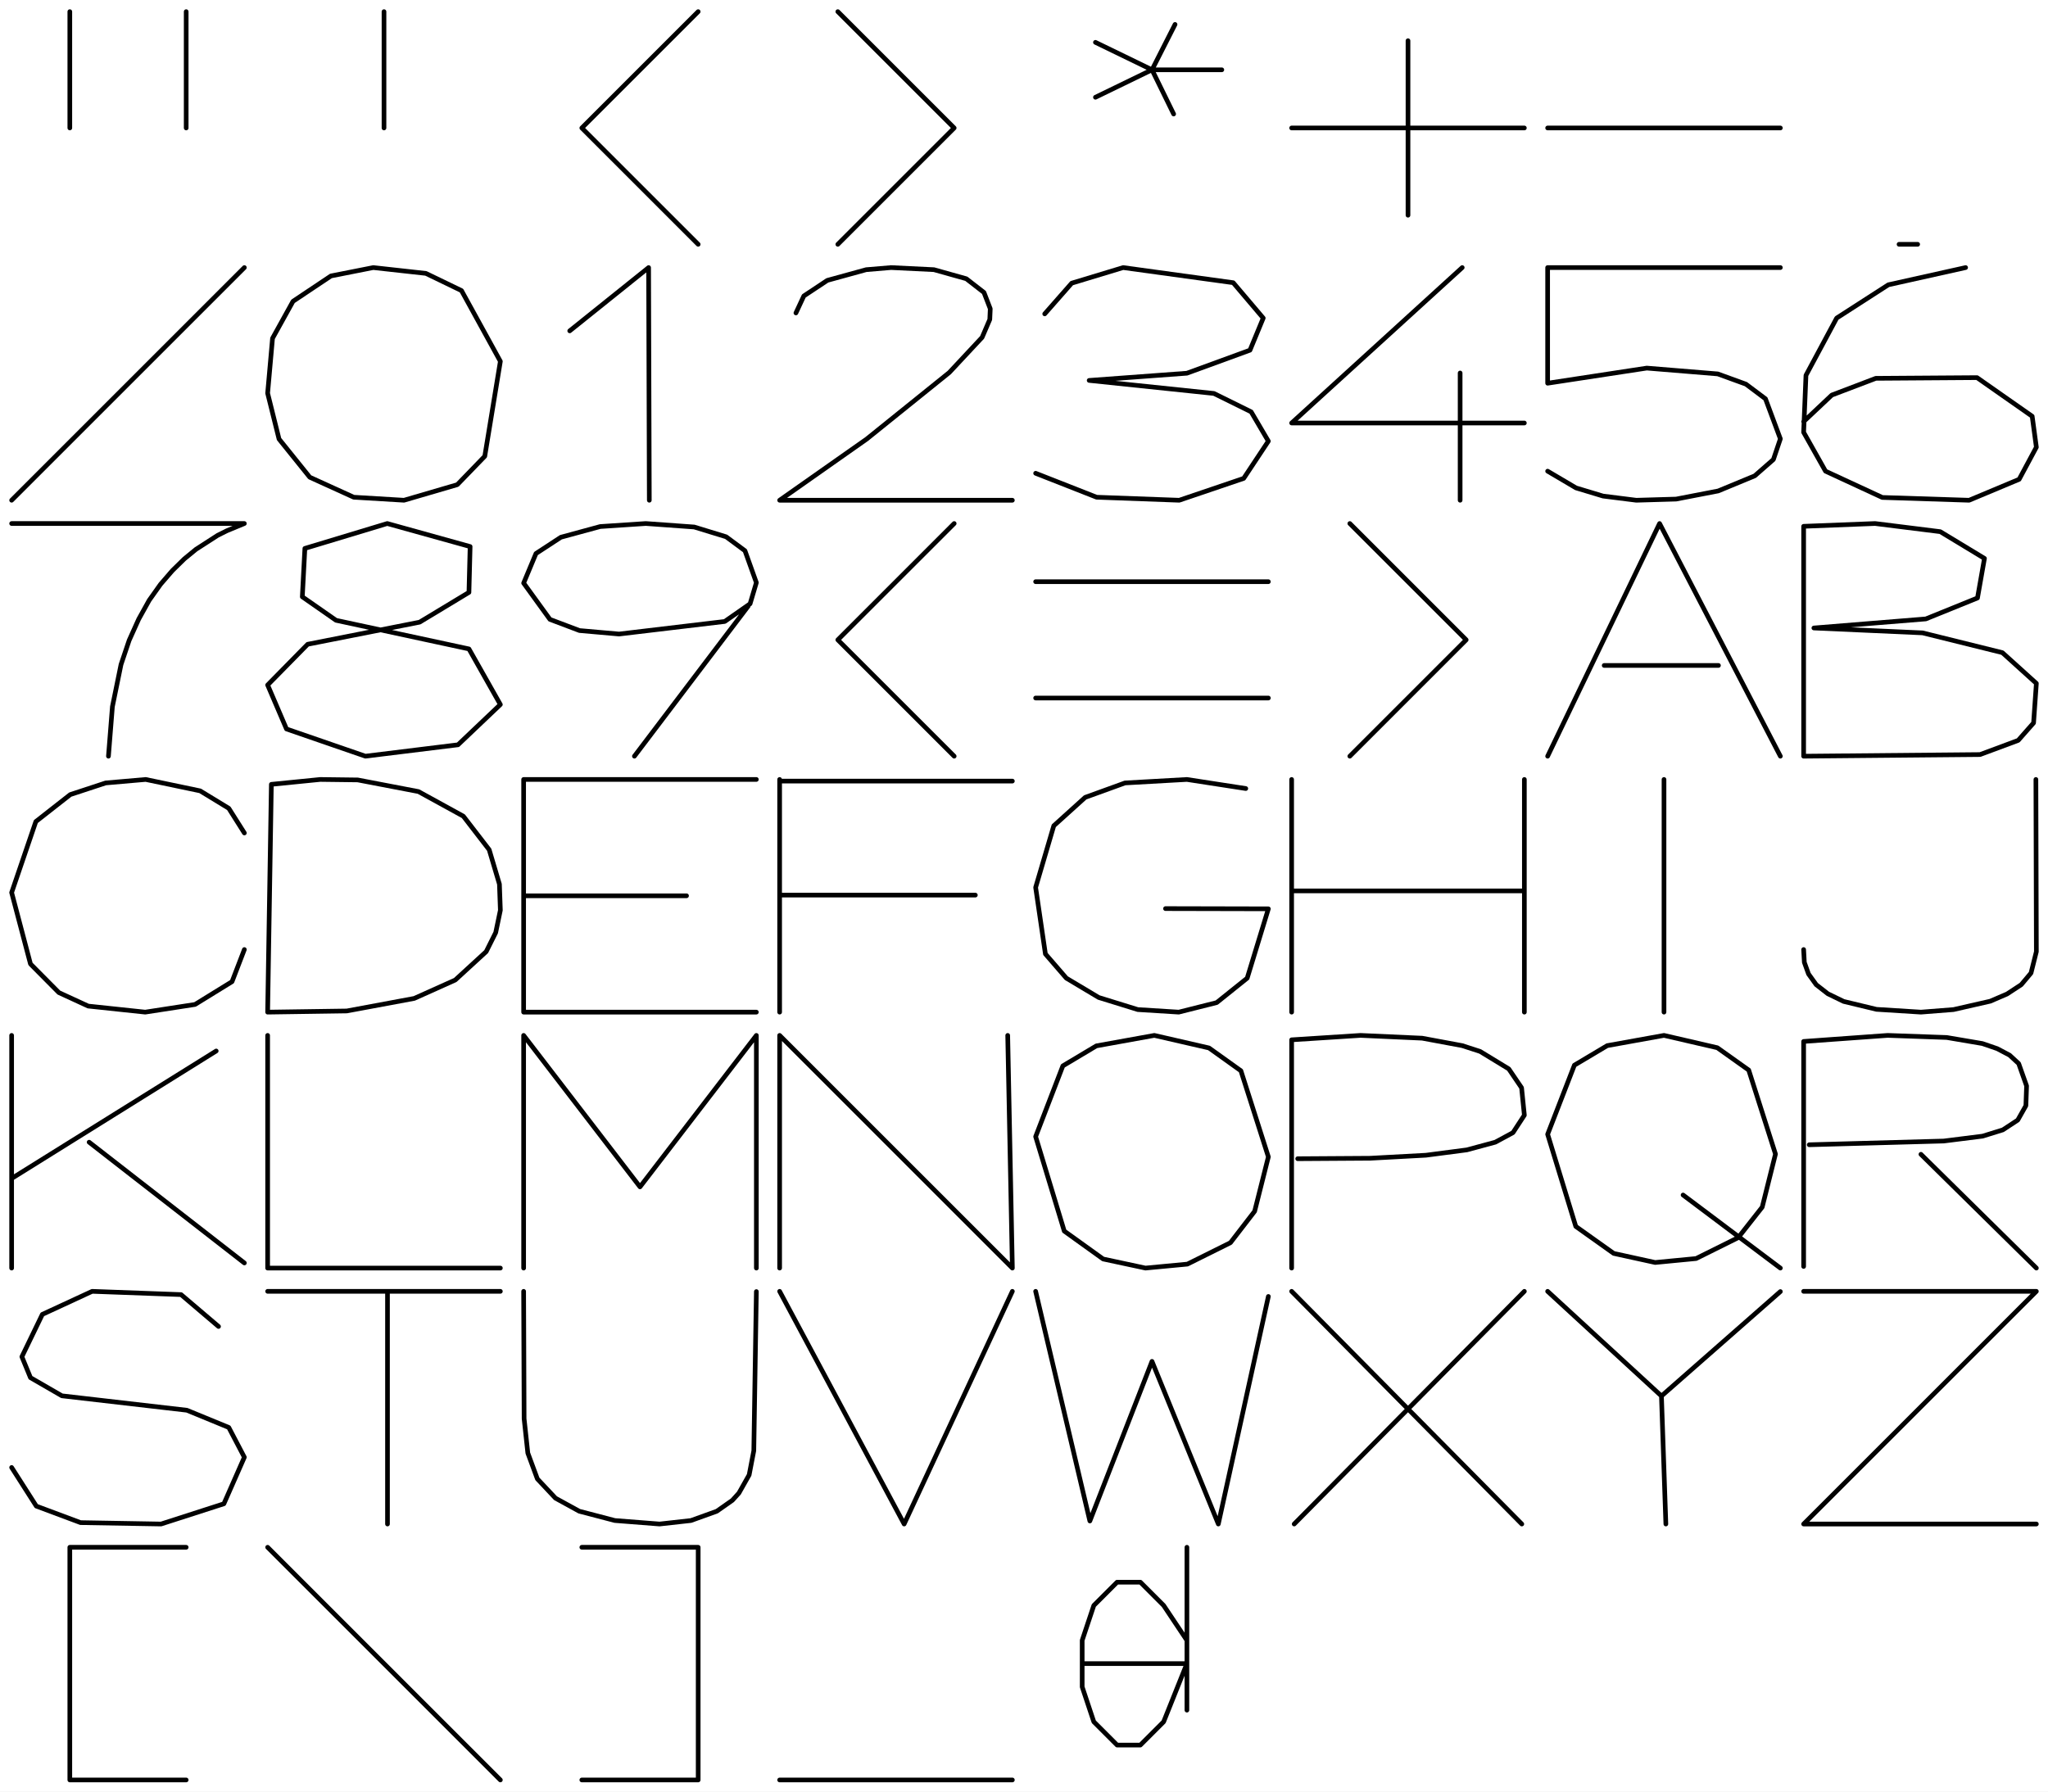
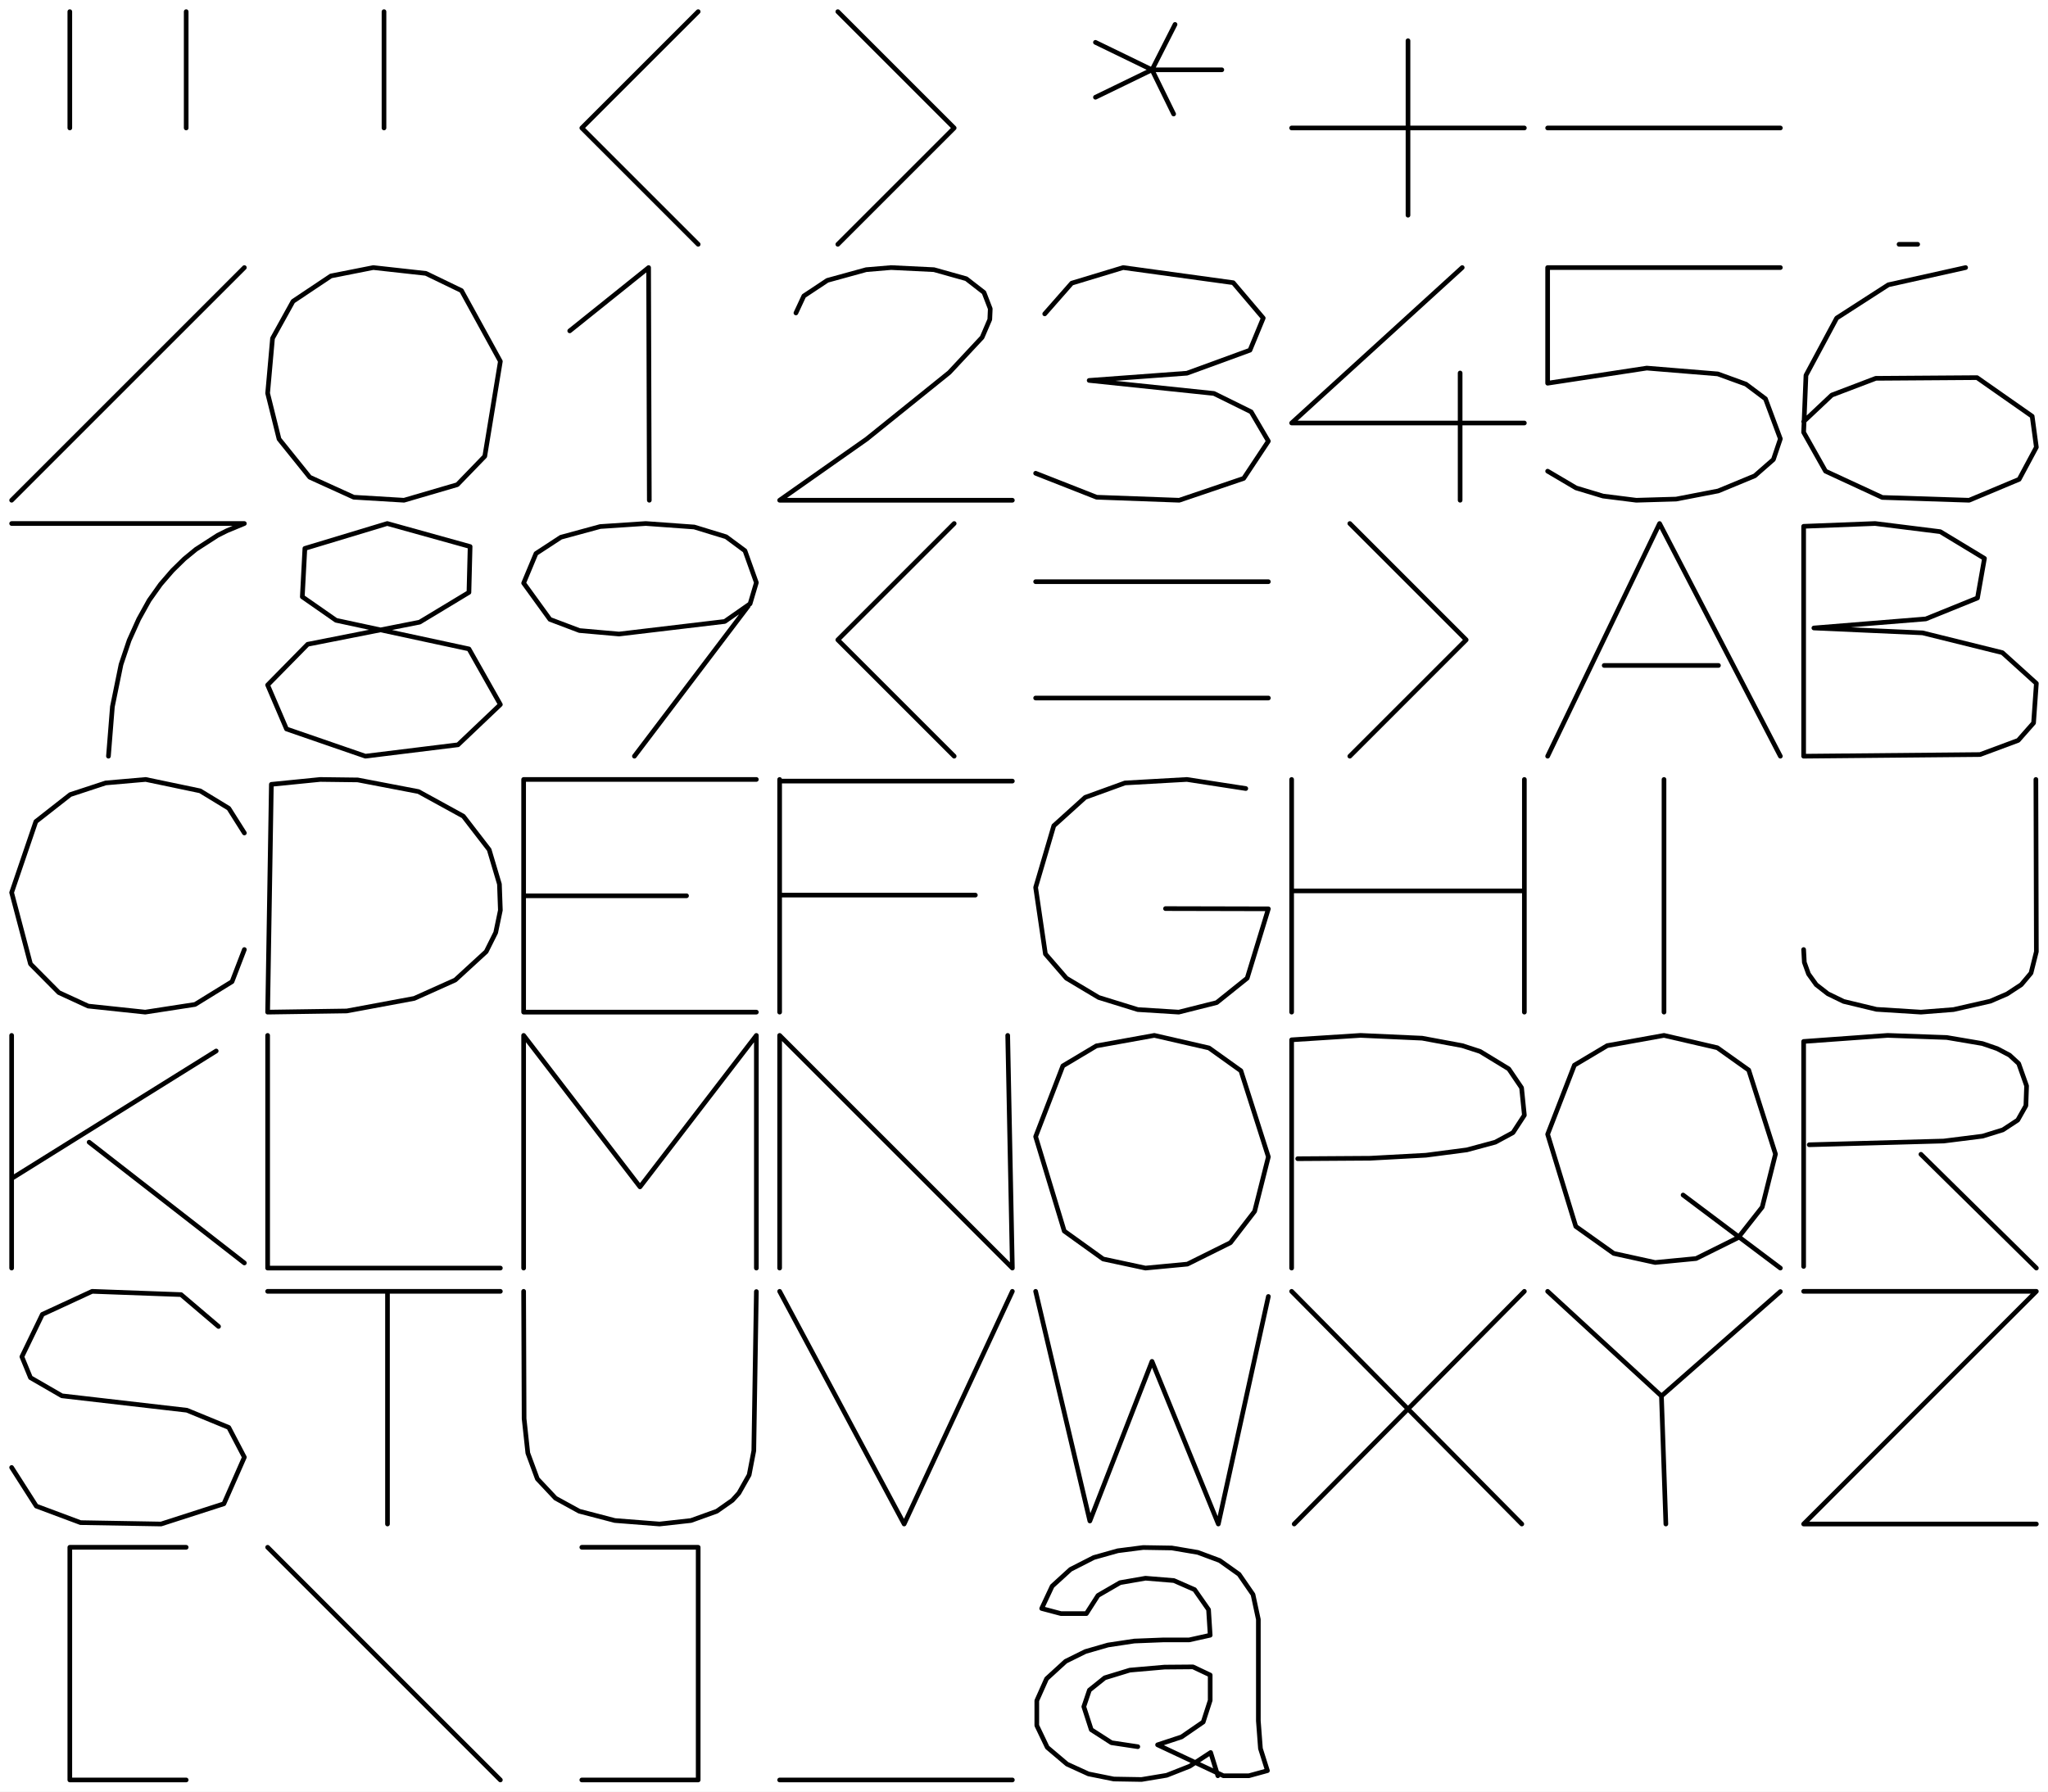
<svg xmlns="http://www.w3.org/2000/svg" viewBox="0 0 8.800 7.700">
  <rect width="8.800" height="7.700" fill="white" />
  <path d="M 0.25 0 L 0.25 0.5 M 0.75 0 L 0.75 0.5" transform="translate(0.050, 0.050)" stroke="black" stroke-width="0.02" fill="none" stroke-linecap="round" stroke-linejoin="round" />
  <path d="M 0.5 0 L 0.5 0.5" transform="translate(1.150, 0.050)" stroke="black" stroke-width="0.02" fill="none" stroke-linecap="round" stroke-linejoin="round" />
  <path d="M0.75 0L0.25 0.5L0.25 0.5L0.75 1" transform="translate(2.250, 0.050)" stroke="black" stroke-width="0.02" fill="none" stroke-linecap="round" stroke-linejoin="round" />
  <path d="M0.25 0L0.75 0.5L0.75 0.5L0.25 1" transform="translate(3.350, 0.050)" stroke="black" stroke-width="0.02" fill="none" stroke-linecap="round" stroke-linejoin="round" />
  <path d="M 0.5 0.25 L 0.8 0.25 M 0.5 0.25 L 0.593 0.44 M 0.5 0.25 L 0.257 0.368 M 0.5 0.25 L 0.257 0.132 M 0.5 0.25 L 0.599 0.055" transform="translate(4.450, 0.050)" stroke="black" stroke-width="0.02" fill="none" stroke-linecap="round" stroke-linejoin="round" />
  <path d="M 0 0.5 L 1 0.5 M 0.5 0.125 L 0.5 0.875" transform="translate(5.550, 0.050)" stroke="black" stroke-width="0.02" fill="none" stroke-linecap="round" stroke-linejoin="round" />
  <path d="M0 0.5L1 0.5" transform="translate(6.650, 0.050)" stroke="black" stroke-width="0.02" fill="none" stroke-linecap="round" stroke-linejoin="round" />
  <path d="M 0.49 1 L 0.41 1" transform="translate(7.750, 0.050)" stroke="black" stroke-width="0.02" fill="none" stroke-linecap="round" stroke-linejoin="round" />
  <path d="M0 1L1 0" transform="translate(0.050, 1.150)" stroke="black" stroke-width="0.02" fill="none" stroke-linecap="round" stroke-linejoin="round" />
  <path d="M0.454 0L0.272 0.036L0.109 0.145L0.021 0.304L0 0.54L0.049 0.737L0.181 0.901L0.37 0.987L0.586 1L0.815 0.933L0.933 0.811L1 0.403L0.833 0.099L0.68 0.025L0.454 0" transform="translate(1.150, 1.150)" stroke="black" stroke-width="0.02" fill="none" stroke-linecap="round" stroke-linejoin="round" />
  <path d="M 0.198 0.272 L 0.537 0 L 0.54 1" transform="translate(2.250, 1.150)" stroke="black" stroke-width="0.02" fill="none" stroke-linecap="round" stroke-linejoin="round" />
  <path d="M0.07 0.195L0.104 0.122L0.205 0.055L0.372 0.009L0.479 0L0.663 0.009L0.802 0.048L0.878 0.107L0.905 0.177L0.903 0.223L0.87 0.3L0.729 0.451L0.374 0.737L0 1L1 1" transform="translate(3.350, 1.150)" stroke="black" stroke-width="0.02" fill="none" stroke-linecap="round" stroke-linejoin="round" />
  <path d="M0.039 0.199L0.155 0.067L0.376 0L0.849 0.065L0.978 0.217L0.921 0.355L0.65 0.454L0.23 0.485L0.766 0.541L0.926 0.62L1 0.746L0.894 0.906L0.617 1L0.262 0.987L0 0.884" transform="translate(4.450, 1.150)" stroke="black" stroke-width="0.02" fill="none" stroke-linecap="round" stroke-linejoin="round" />
  <path d="M0.733 0L0 0.668L1 0.668M0.724 0.453L0.724 1" transform="translate(5.550, 1.150)" stroke="black" stroke-width="0.02" fill="none" stroke-linecap="round" stroke-linejoin="round" />
  <path d="M 0 0 L 0 0.497 L 0.426 0.432 L 0.731 0.457 L 0.852 0.501 L 0.936 0.564 L 1 0.736 L 0.97 0.825 L 0.89 0.895 L 0.733 0.96 L 0.552 0.995 L 0.381 1 L 0.238 0.982 L 0.122 0.947 L 0 0.875 M 0 0 L 1 0" transform="translate(6.650, 1.150)" stroke="black" stroke-width="0.02" fill="none" stroke-linecap="round" stroke-linejoin="round" />
  <path d="M0.696 0L0.364 0.074L0.142 0.217L0.01 0.463L0 0.708L0.094 0.875L0.338 0.988L0.711 1L0.926 0.91L1 0.772L0.982 0.639L0.745 0.473L0.31 0.476L0.121 0.548L0 0.662" transform="translate(7.750, 1.150)" stroke="black" stroke-width="0.02" fill="none" stroke-linecap="round" stroke-linejoin="round" />
  <path d="M0 0L1 0L0.925 0.031L0.885 0.051L0.792 0.111L0.742 0.152L0.691 0.202L0.64 0.261L0.591 0.33L0.546 0.411L0.505 0.502L0.47 0.606L0.433 0.787L0.416 1" transform="translate(0.050, 2.250)" stroke="black" stroke-width="0.02" fill="none" stroke-linecap="round" stroke-linejoin="round" />
  <path d="M0.514 0L0.16 0.107L0.149 0.315L0.294 0.416L0.865 0.539L1 0.778L0.818 0.951L0.42 1L0.081 0.883L0 0.694L0.172 0.519L0.653 0.424L0.865 0.296L0.87 0.099L0.514 0" transform="translate(1.150, 2.250)" stroke="black" stroke-width="0.02" fill="none" stroke-linecap="round" stroke-linejoin="round" />
  <path d="M1 0.254L0.951 0.117L0.87 0.057L0.733 0.015L0.525 0L0.329 0.013L0.16 0.059L0.053 0.129L0 0.256L0.113 0.412L0.24 0.46L0.41 0.475L0.864 0.421L0.973 0.345L1 0.254M0.965 0.355L0.476 1" transform="translate(2.250, 2.250)" stroke="black" stroke-width="0.02" fill="none" stroke-linecap="round" stroke-linejoin="round" />
  <path d="M0.75 0L0.25 0.5L0.25 0.5L0.75 1" transform="translate(3.350, 2.250)" stroke="black" stroke-width="0.02" fill="none" stroke-linecap="round" stroke-linejoin="round" />
  <path d="M0 0.25L1 0.25M0 0.75L1 0.75" transform="translate(4.450, 2.250)" stroke="black" stroke-width="0.02" fill="none" stroke-linecap="round" stroke-linejoin="round" />
  <path d="M0.25 0L0.75 0.5L0.75 0.5L0.25 1" transform="translate(5.550, 2.250)" stroke="black" stroke-width="0.02" fill="none" stroke-linecap="round" stroke-linejoin="round" />
  <path d="M0 1L0.481 0L1 1M0.243 0.61L0.734 0.61" transform="translate(6.650, 2.250)" stroke="black" stroke-width="0.02" fill="none" stroke-linecap="round" stroke-linejoin="round" />
  <path d="M0 1L0 0.012L0.307 0L0.587 0.035L0.777 0.15L0.747 0.32L0.525 0.41L0.044 0.449L0.511 0.47L0.854 0.555L1 0.687L0.988 0.857L0.922 0.932L0.758 0.993L0 1" transform="translate(7.750, 2.250)" stroke="black" stroke-width="0.02" fill="none" stroke-linecap="round" stroke-linejoin="round" />
  <path d="M1 0.23L0.933 0.124L0.81 0.049L0.576 0L0.404 0.015L0.252 0.065L0.104 0.181L0 0.486L0.081 0.793L0.203 0.916L0.329 0.974L0.574 1L0.788 0.967L0.947 0.869L1 0.731" transform="translate(0.050, 3.350)" stroke="black" stroke-width="0.02" fill="none" stroke-linecap="round" stroke-linejoin="round" />
  <path d="M0 1L0.016 0.021L0.226 0L0.387 0.002L0.648 0.052L0.841 0.158L0.952 0.302L0.996 0.45L1 0.562L0.98 0.658L0.939 0.74L0.806 0.862L0.63 0.941L0.34 0.995L0 1" transform="translate(1.150, 3.350)" stroke="black" stroke-width="0.02" fill="none" stroke-linecap="round" stroke-linejoin="round" />
  <path d="M0 0L0 1M0 0L1 0M0 0.5L0.7 0.5M0 1L1 1" transform="translate(2.250, 3.350)" stroke="black" stroke-width="0.02" fill="none" stroke-linecap="round" stroke-linejoin="round" />
  <path d="M0 0L0 1M0.011 0.007L1 0.007M0.011 0.497L0.841 0.497" transform="translate(3.350, 3.350)" stroke="black" stroke-width="0.02" fill="none" stroke-linecap="round" stroke-linejoin="round" />
  <path d="M0.903 0.039L0.65 0L0.384 0.015L0.213 0.077L0.078 0.199L0 0.464L0.042 0.75L0.132 0.854L0.271 0.937L0.439 0.989L0.615 1L0.778 0.959L0.909 0.854L1 0.556L0.558 0.555" transform="translate(4.450, 3.350)" stroke="black" stroke-width="0.02" fill="none" stroke-linecap="round" stroke-linejoin="round" />
  <path d="M0 0L0 1M0 0.479L0.989 0.479M1 0L1 1" transform="translate(5.550, 3.350)" stroke="black" stroke-width="0.02" fill="none" stroke-linecap="round" stroke-linejoin="round" />
  <path d="M0.5 0L0.5 1" transform="translate(6.650, 3.350)" stroke="black" stroke-width="0.02" fill="none" stroke-linecap="round" stroke-linejoin="round" />
  <path d="M0.998 0L1 0.74L0.977 0.832L0.935 0.882L0.874 0.922L0.802 0.953L0.644 0.989L0.504 1L0.313 0.988L0.172 0.954L0.104 0.921L0.054 0.882L0.021 0.836L0.003 0.786L0 0.731" transform="translate(7.750, 3.350)" stroke="black" stroke-width="0.02" fill="none" stroke-linecap="round" stroke-linejoin="round" />
  <path d="M0 0L0 1M0.879 0.067L0 0.615M0.333 0.459L1 0.978" transform="translate(0.050, 4.450)" stroke="black" stroke-width="0.02" fill="none" stroke-linecap="round" stroke-linejoin="round" />
  <path d="M0 0L0 1L1 1" transform="translate(1.150, 4.450)" stroke="black" stroke-width="0.02" fill="none" stroke-linecap="round" stroke-linejoin="round" />
  <path d="M0 1L0 0L0.5 0.651L1 0L1 1" transform="translate(2.250, 4.450)" stroke="black" stroke-width="0.02" fill="none" stroke-linecap="round" stroke-linejoin="round" />
  <path d="M0 1L0 0L1 1L0.98 0" transform="translate(3.350, 4.450)" stroke="black" stroke-width="0.02" fill="none" stroke-linecap="round" stroke-linejoin="round" />
  <path d="M0.472 1L0.29 0.961L0.123 0.841L0 0.435L0.117 0.131L0.261 0.045L0.51 0L0.745 0.054L0.882 0.152L1 0.522L0.941 0.756L0.837 0.891L0.652 0.983L0.472 1" transform="translate(4.450, 4.450)" stroke="black" stroke-width="0.02" fill="none" stroke-linecap="round" stroke-linejoin="round" />
  <path d="M0 1L0 0.019L0.296 0L0.561 0.012L0.733 0.044L0.81 0.069L0.933 0.144L0.988 0.225L1 0.343L0.951 0.418L0.875 0.459L0.753 0.492L0.577 0.515L0.337 0.528L0.026 0.53" transform="translate(5.550, 4.450)" stroke="black" stroke-width="0.02" fill="none" stroke-linecap="round" stroke-linejoin="round" />
  <path d="M0.462 0.976L0.284 0.937L0.121 0.821L0 0.425L0.115 0.128L0.256 0.044L0.5 0L0.729 0.053L0.864 0.149L0.979 0.51L0.922 0.738L0.819 0.869L0.638 0.959L0.462 0.976M0.582 0.686L1 1" transform="translate(6.650, 4.450)" stroke="black" stroke-width="0.02" fill="none" stroke-linecap="round" stroke-linejoin="round" />
  <path d="M0 0.993L0 0.026L0.361 0L0.615 0.009L0.768 0.035L0.832 0.057L0.885 0.085L0.924 0.121L0.958 0.217L0.955 0.302L0.92 0.364L0.856 0.406L0.769 0.433L0.602 0.454L0.024 0.47M0.504 0.511L1 1" transform="translate(7.750, 4.450)" stroke="black" stroke-width="0.02" fill="none" stroke-linecap="round" stroke-linejoin="round" />
  <path d="M0.889 0.151L0.728 0.014L0.346 0L0.132 0.099L0.044 0.281L0.081 0.371L0.216 0.449L0.753 0.511L0.933 0.585L1 0.713L0.912 0.913L0.642 1L0.296 0.994L0.106 0.923L0 0.757" transform="translate(0.050, 5.550)" stroke="black" stroke-width="0.02" fill="none" stroke-linecap="round" stroke-linejoin="round" />
  <path d="M0 0L1 0M0.515 0L0.515 1" transform="translate(1.150, 5.550)" stroke="black" stroke-width="0.02" fill="none" stroke-linecap="round" stroke-linejoin="round" />
  <path d="M0 0L0.002 0.547L0.018 0.695L0.059 0.806L0.137 0.889L0.239 0.945L0.392 0.985L0.584 1L0.719 0.985L0.83 0.945L0.897 0.898L0.925 0.867L0.969 0.789L0.989 0.685L1 0.001" transform="translate(2.250, 5.550)" stroke="black" stroke-width="0.02" fill="none" stroke-linecap="round" stroke-linejoin="round" />
  <path d="M0 0L0.535 1L1 0" transform="translate(3.350, 5.550)" stroke="black" stroke-width="0.02" fill="none" stroke-linecap="round" stroke-linejoin="round" />
  <path d="M0 0L0.233 0.987L0.5 0.301L0.785 1L1 0.022" transform="translate(4.450, 5.550)" stroke="black" stroke-width="0.02" fill="none" stroke-linecap="round" stroke-linejoin="round" />
  <path d="M0 0L0.989 1M1 0L0.011 1" transform="translate(5.550, 5.550)" stroke="black" stroke-width="0.02" fill="none" stroke-linecap="round" stroke-linejoin="round" />
  <path d="M0 0L0.486 0.447M1 0.001L0.489 0.45L0.508 1" transform="translate(6.650, 5.550)" stroke="black" stroke-width="0.02" fill="none" stroke-linecap="round" stroke-linejoin="round" />
  <path d="M0 0L1 0L0 1L1 1" transform="translate(7.750, 5.550)" stroke="black" stroke-width="0.02" fill="none" stroke-linecap="round" stroke-linejoin="round" />
  <path d="M0.75 0L0.25 0L0.25 1L0.75 1" transform="translate(0.050, 6.650)" stroke="black" stroke-width="0.02" fill="none" stroke-linecap="round" stroke-linejoin="round" />
  <path d="M0 0L1 1" transform="translate(1.150, 6.650)" stroke="black" stroke-width="0.02" fill="none" stroke-linecap="round" stroke-linejoin="round" />
  <path d="M0.25 0L0.75 0L0.75 1L0.25 1" transform="translate(2.250, 6.650)" stroke="black" stroke-width="0.02" fill="none" stroke-linecap="round" stroke-linejoin="round" />
  <path d="M0 1 L1 1" transform="translate(3.350, 6.650)" stroke="black" stroke-width="0.02" fill="none" stroke-linecap="round" stroke-linejoin="round" />
-   <path d="M0.65 0L0.65 0.7M0.65 0.5L0.55 0.75L0.45 0.85L0.35 0.85L0.25 0.75L0.2 0.6L0.2 0.4L0.25 0.25L0.35 0.15L0.45 0.15L0.55 0.25L0.65 0.4M0.2 0.5L0.65 0.5" transform="translate(4.450, 6.650)" stroke="black" stroke-width="0.02" fill="none" stroke-linecap="round" stroke-linejoin="round" />
+   <path d="M0.783 0.982L0.752 0.882L0.662 0.941L0.563 0.98L0.455 0.998L0.336 0.996L0.227 0.974L0.135 0.932L0.05 0.86L0.005 0.766L0.005 0.659L0.047 0.565L0.129 0.49L0.214 0.448L0.311 0.42L0.424 0.403L0.551 0.398L0.66 0.398L0.75 0.378L0.743 0.268L0.683 0.182L0.594 0.143L0.472 0.133L0.363 0.152L0.268 0.207L0.218 0.285L0.109 0.285L0.026 0.263L0.071 0.167L0.15 0.095L0.25 0.044L0.353 0.015L0.462 0.001L0.585 0.003L0.697 0.022L0.791 0.057L0.874 0.116L0.934 0.203L0.957 0.31L0.957 0.419L0.957 0.528L0.957 0.637L0.957 0.746L0.966 0.865L0.996 0.96L0.916 0.982L0.807 0.982L0.524 0.849L0.627 0.815L0.72 0.751L0.75 0.658L0.75 0.549L0.676 0.514L0.554 0.515L0.405 0.528L0.297 0.561L0.231 0.614L0.207 0.685L0.239 0.784L0.326 0.84L0.439 0.857" transform="translate(4.450, 6.650)" stroke="black" stroke-width="0.02" fill="none" stroke-linecap="round" stroke-linejoin="round" />
</svg>
